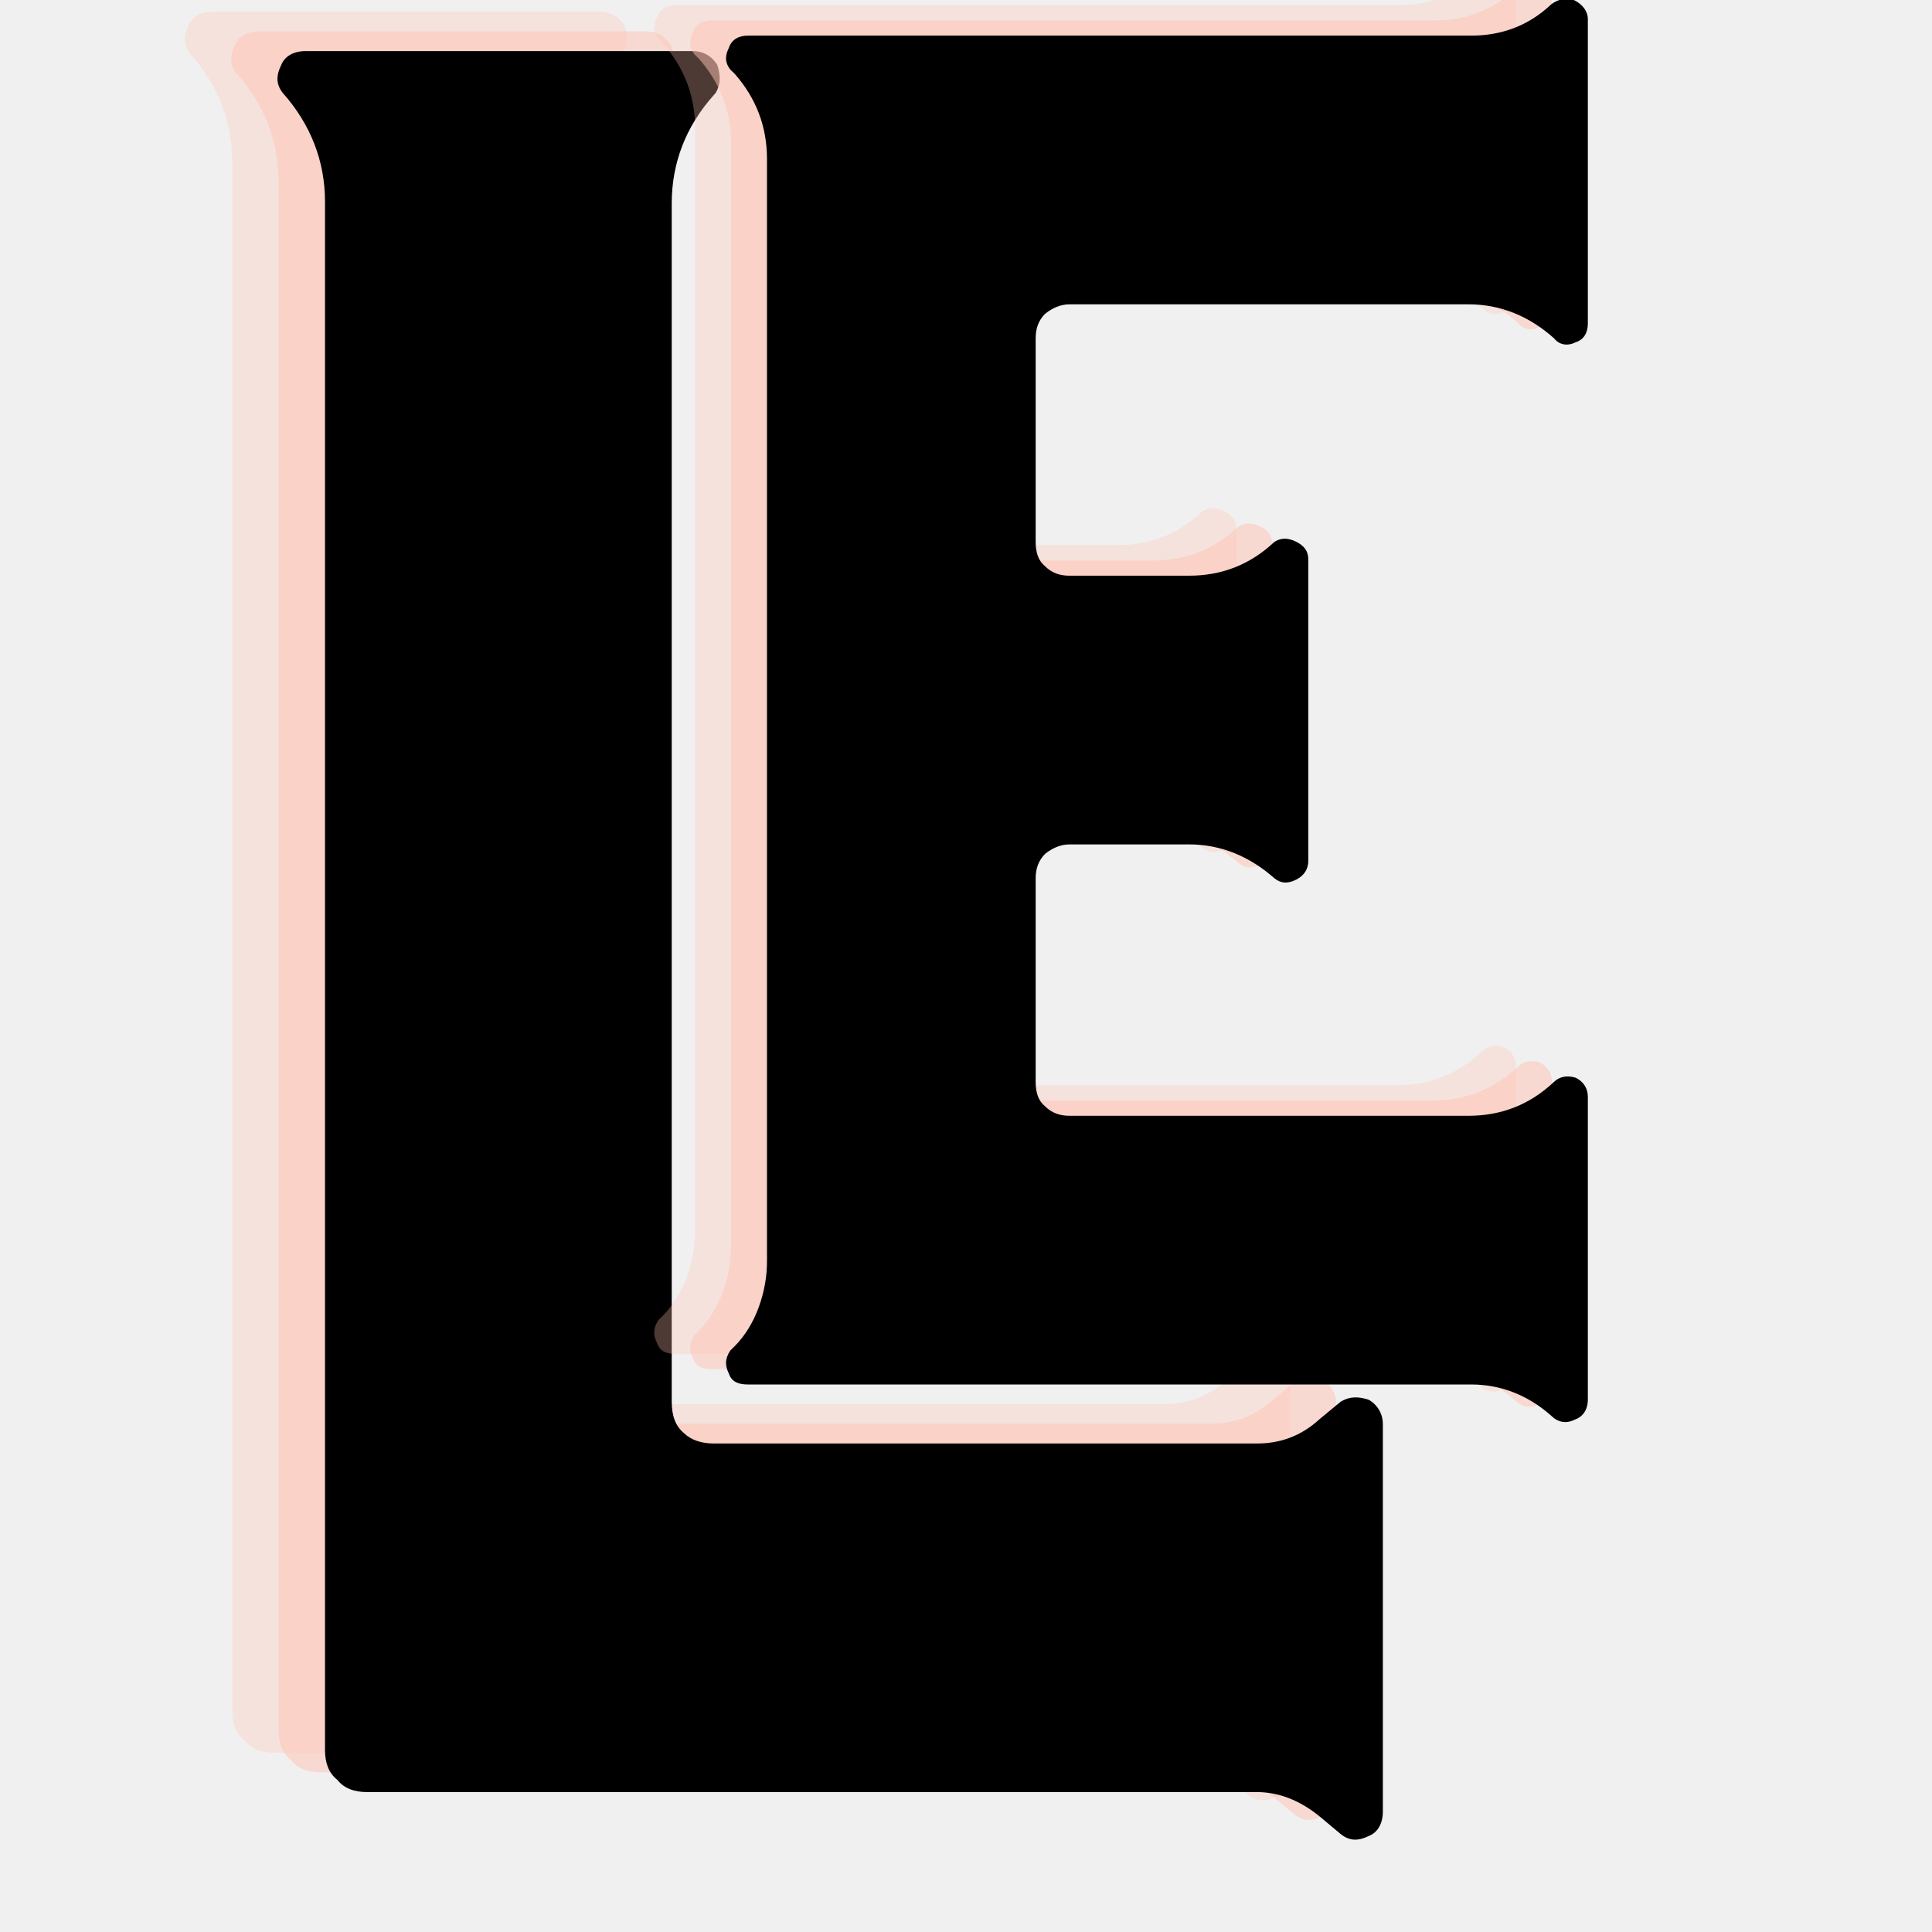
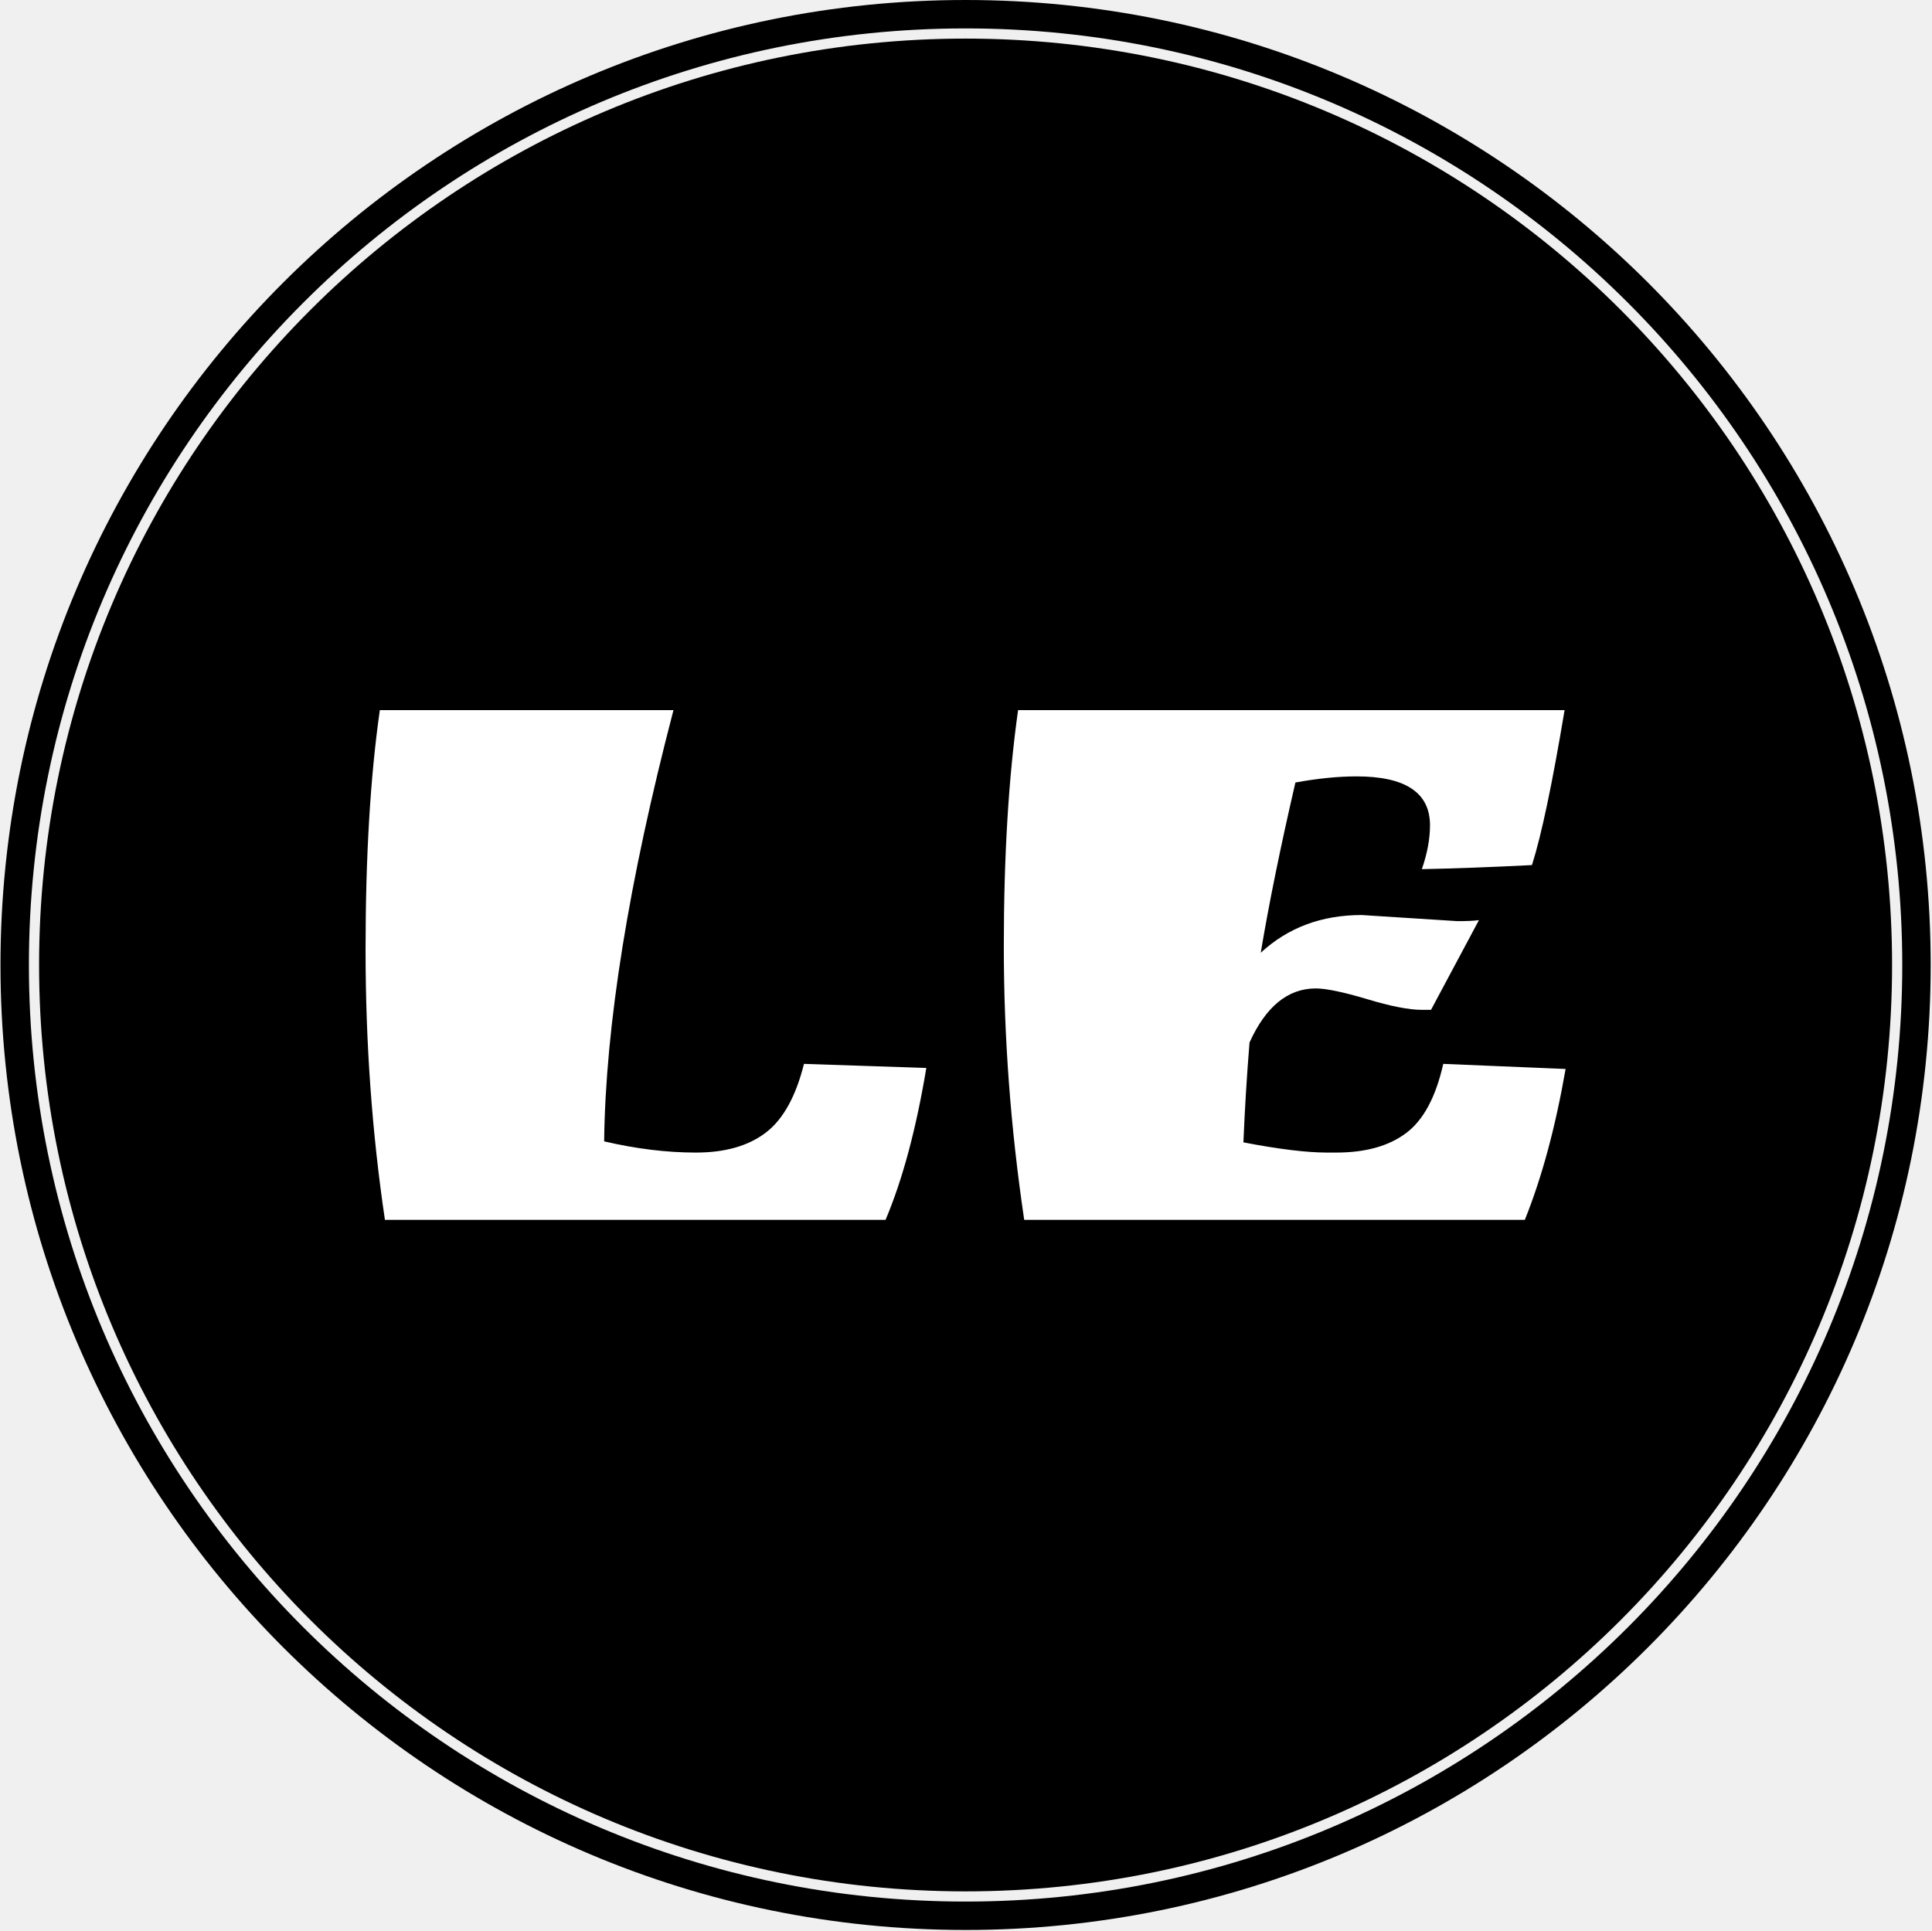
- <svg xmlns="http://www.w3.org/2000/svg" width="64" zoomAndPan="magnify" viewBox="0 0 48 48" height="64" preserveAspectRatio="xMidYMid meet" version="1.0">
-   <defs>
-     <g />
-   </defs>
-   <g fill="#ffc1b2" fill-opacity="0.302">
-     <g transform="translate(-0.626481, 43.45995)">
-       <g>
-         <path d="M 31.637 -9.617 L 31.113 -9.184 C 30.637 -8.746 30.113 -8.574 29.547 -8.574 L 16.059 -8.574 C 15.754 -8.574 15.492 -8.66 15.316 -8.832 C 15.102 -9.008 15.012 -9.27 15.012 -9.617 L 15.012 -39.383 C 15.012 -40.383 15.359 -41.297 16.059 -42.078 L 16.102 -42.125 C 16.23 -42.34 16.23 -42.559 16.145 -42.82 C 16.016 -43.039 15.797 -43.168 15.535 -43.168 L 5.918 -43.168 C 5.613 -43.168 5.395 -43.039 5.309 -42.82 C 5.18 -42.559 5.18 -42.34 5.352 -42.125 C 6.047 -41.34 6.398 -40.426 6.398 -39.426 L 6.398 -0.957 C 6.398 -0.652 6.484 -0.391 6.703 -0.219 C 6.875 0 7.137 0.086 7.441 0.086 L 29.547 0.086 C 30.113 0.086 30.637 0.305 31.113 0.695 L 31.637 1.133 C 31.855 1.305 32.07 1.305 32.332 1.176 C 32.551 1.09 32.68 0.871 32.68 0.566 L 32.68 -9.051 C 32.68 -9.312 32.551 -9.531 32.332 -9.66 C 32.07 -9.746 31.855 -9.746 31.637 -9.617 Z M 31.637 -9.617 " />
+ <svg xmlns="http://www.w3.org/2000/svg" version="1.1" width="2000" height="1999" viewBox="0 0 2000 1999">
+   <g transform="matrix(1,0,0,1,-0.4314869,-0.4312711)">
+     <svg viewBox="0 0 343 343" data-background-color="#ffffff" preserveAspectRatio="xMidYMid meet" height="1999" width="2000">
+       <g id="tight-bounds" transform="matrix(1,0,0,1,0.074,0.074)">
+         <svg viewBox="0 0 342.852 342.852" height="342.852" width="342.852">
+           <g>
+             <svg />
+           </g>
+           <g>
+             <svg viewBox="0 0 342.852 342.852" height="342.852" width="342.852">
+               <g>
+                 <path d="M0 171.426c0-94.676 76.75-171.426 171.426-171.426 94.676 0 171.426 76.75 171.426 171.426 0 94.676-76.75 171.426-171.426 171.426-94.676 0-171.426-76.75-171.426-171.426zM171.426 337.804c91.888 0 166.378-74.49 166.378-166.378 0-91.888-74.49-166.378-166.378-166.378-91.888 0-166.378 74.49-166.378 166.378 0 91.888 74.49 166.378 166.378 166.378z" data-fill-palette-color="tertiary" fill="#000000" stroke="transparent" />
+                 <ellipse rx="164.569" ry="164.569" cx="171.426" cy="171.426" fill="#000000" stroke="transparent" stroke-width="0" fill-opacity="1" data-fill-palette-color="tertiary" />
+               </g>
+               <g transform="matrix(1,0,0,1,64.84656,126.15)">
+                 <svg viewBox="0 0 213.158 90.552" height="90.552" width="213.158">
+                   <g>
+                     <svg viewBox="0 0 213.158 90.552" height="90.552" width="213.158">
+                       <g>
+                         <svg viewBox="0 0 213.158 90.552" height="90.552" width="213.158">
+                           <g>
+                             <svg viewBox="0 0 213.158 90.552" height="90.552" width="213.158">
+                               <g id="textblocktransform">
+                                 <svg viewBox="0 0 213.158 90.552" height="90.552" width="213.158" id="textblock">
+                                   <g>
+                                     <svg viewBox="0 0 213.158 90.552" height="90.552" width="213.158">
+                                       <g transform="matrix(1,0,0,1,0,0)">
+                                         <svg width="213.158" viewBox="2 -25 58.85 25" height="90.552" data-palette-color="#ffffff">
+                                           <path d="M13.7-3.85Q16.05-3.3 18.2-3.3 20.35-3.3 21.63-4.28 22.9-5.25 23.5-7.65L23.5-7.65 29.5-7.45Q28.75-2.95 27.5 0L27.5 0 2.95 0Q2-6.4 2-13.25 2-20.1 2.7-25L2.7-25 17.1-25Q13.8-12.35 13.7-3.85L13.7-3.85ZM50.85-14.95L50.85-14.95 55.55-14.65Q56.25-14.65 56.6-14.7L56.6-14.7 54.25-10.3 53.8-10.3Q52.85-10.3 51.1-10.83 49.35-11.35 48.6-11.35L48.6-11.35Q46.55-11.35 45.35-8.7L45.35-8.7Q45.15-6.25 45.05-3.8L45.05-3.8Q47.65-3.3 49.15-3.3L49.15-3.3 49.6-3.3Q51.75-3.3 53.02-4.25 54.3-5.2 54.85-7.65L54.85-7.65 60.85-7.4Q60.1-3.1 58.85 0L58.85 0 34.3 0Q33.3-6.75 33.3-13.4 33.3-20.05 34-25L34-25 60.8-25Q59.9-19.6 59.2-17.4L59.2-17.4Q56.25-17.25 53.8-17.2L53.8-17.2Q54.2-18.35 54.2-19.35L54.2-19.35Q54.2-21.75 50.6-21.75L50.6-21.75Q49.25-21.75 47.6-21.45L47.6-21.45Q46.5-16.7 45.9-13.1L45.9-13.1Q47.9-14.95 50.85-14.95Z" opacity="1" transform="matrix(1,0,0,1,0,0)" fill="#ffffff" class="wordmark-text-0" data-fill-palette-color="quaternary" id="text-0" />
+                                         </svg>
+                                       </g>
+                                     </svg>
+                                   </g>
+                                 </svg>
+                               </g>
+                             </svg>
+                           </g>
+                           <g />
+                         </svg>
+                       </g>
+                     </svg>
+                   </g>
+                 </svg>
+               </g>
+             </svg>
+           </g>
+           <defs />
+         </svg>
+         <rect width="342.852" height="342.852" fill="none" stroke="none" visibility="hidden" />
      </g>
-     </g>
-   </g>
-   <g fill="#ffc1b2" fill-opacity="0.502">
-     <g transform="translate(0.525152, 43.94879)">
-       <g>
-         <path d="M 31.637 -9.617 L 31.113 -9.184 C 30.637 -8.746 30.113 -8.574 29.547 -8.574 L 16.059 -8.574 C 15.754 -8.574 15.492 -8.66 15.316 -8.832 C 15.102 -9.008 15.012 -9.27 15.012 -9.617 L 15.012 -39.383 C 15.012 -40.383 15.359 -41.297 16.059 -42.078 L 16.102 -42.125 C 16.23 -42.34 16.23 -42.559 16.145 -42.82 C 16.016 -43.039 15.797 -43.168 15.535 -43.168 L 5.918 -43.168 C 5.613 -43.168 5.395 -43.039 5.309 -42.82 C 5.18 -42.559 5.18 -42.34 5.352 -42.125 C 6.047 -41.34 6.398 -40.426 6.398 -39.426 L 6.398 -0.957 C 6.398 -0.652 6.484 -0.391 6.703 -0.219 C 6.875 0 7.137 0.086 7.441 0.086 L 29.547 0.086 C 30.113 0.086 30.637 0.305 31.113 0.695 L 31.637 1.133 C 31.855 1.305 32.07 1.305 32.332 1.176 C 32.551 1.09 32.68 0.871 32.68 0.566 L 32.68 -9.051 C 32.68 -9.312 32.551 -9.531 32.332 -9.66 C 32.07 -9.746 31.855 -9.746 31.637 -9.617 Z M 31.637 -9.617 " />
-       </g>
-     </g>
-   </g>
-   <g fill="#000000" fill-opacity="1">
-     <g transform="translate(1.676785, 44.43763)">
-       <g>
-         <path d="M 31.637 -9.617 L 31.113 -9.184 C 30.637 -8.746 30.113 -8.574 29.547 -8.574 L 16.059 -8.574 C 15.754 -8.574 15.492 -8.66 15.316 -8.832 C 15.102 -9.008 15.012 -9.27 15.012 -9.617 L 15.012 -39.383 C 15.012 -40.383 15.359 -41.297 16.059 -42.078 L 16.102 -42.125 C 16.23 -42.34 16.23 -42.559 16.145 -42.82 C 16.016 -43.039 15.797 -43.168 15.535 -43.168 L 5.918 -43.168 C 5.613 -43.168 5.395 -43.039 5.309 -42.82 C 5.18 -42.559 5.18 -42.34 5.352 -42.125 C 6.047 -41.34 6.398 -40.426 6.398 -39.426 L 6.398 -0.957 C 6.398 -0.652 6.484 -0.391 6.703 -0.219 C 6.875 0 7.137 0.086 7.441 0.086 L 29.547 0.086 C 30.113 0.086 30.637 0.305 31.113 0.695 L 31.637 1.133 C 31.855 1.305 32.07 1.305 32.332 1.176 C 32.551 1.09 32.68 0.871 32.68 0.566 L 32.68 -9.051 C 32.68 -9.312 32.551 -9.531 32.332 -9.66 C 32.07 -9.746 31.855 -9.746 31.637 -9.617 Z M 31.637 -9.617 " />
-       </g>
-     </g>
-   </g>
-   <g fill="#ffc1b2" fill-opacity="0.302">
-     <g transform="translate(12.21189, 33.10047)">
-       <g>
-         <path d="M 24.543 -33.75 C 23.973 -33.211 23.297 -32.973 22.555 -32.973 L 4.586 -32.973 C 4.348 -32.973 4.18 -32.871 4.113 -32.672 C 4.012 -32.469 4.012 -32.301 4.148 -32.129 L 4.25 -32.031 C 4.789 -31.422 5.059 -30.715 5.059 -29.906 L 5.059 -2.527 C 5.059 -2.125 4.988 -1.754 4.855 -1.383 C 4.719 -1.012 4.52 -0.676 4.25 -0.406 L 4.148 -0.305 C 4.012 -0.102 4.012 0.066 4.113 0.27 C 4.18 0.473 4.348 0.539 4.586 0.539 L 22.555 0.539 C 23.297 0.539 23.973 0.809 24.543 1.316 C 24.715 1.484 24.914 1.516 25.117 1.418 C 25.32 1.348 25.453 1.18 25.453 0.91 L 25.453 -6.609 C 25.453 -6.809 25.355 -6.98 25.152 -7.082 C 24.949 -7.148 24.746 -7.113 24.613 -6.98 C 24.004 -6.406 23.297 -6.137 22.488 -6.137 L 12.574 -6.137 C 12.34 -6.137 12.137 -6.203 11.969 -6.371 C 11.801 -6.508 11.734 -6.711 11.734 -6.98 L 11.734 -12.035 C 11.734 -12.273 11.801 -12.473 11.969 -12.645 C 12.137 -12.777 12.34 -12.879 12.574 -12.879 L 15.543 -12.879 C 16.352 -12.879 17.059 -12.574 17.668 -12.035 C 17.836 -11.902 18.004 -11.902 18.207 -12.004 C 18.41 -12.105 18.508 -12.273 18.508 -12.473 L 18.508 -19.961 C 18.508 -20.16 18.41 -20.297 18.207 -20.398 C 18.004 -20.5 17.836 -20.5 17.668 -20.398 C 17.059 -19.824 16.352 -19.555 15.543 -19.555 L 12.574 -19.555 C 12.34 -19.555 12.137 -19.621 11.969 -19.789 C 11.801 -19.926 11.734 -20.129 11.734 -20.398 L 11.734 -25.453 C 11.734 -25.691 11.801 -25.895 11.969 -26.062 C 12.137 -26.195 12.34 -26.297 12.574 -26.297 L 22.488 -26.297 C 23.297 -26.297 24.004 -25.996 24.613 -25.453 C 24.746 -25.285 24.949 -25.254 25.152 -25.355 C 25.355 -25.422 25.453 -25.59 25.453 -25.824 L 25.453 -33.379 C 25.453 -33.582 25.32 -33.75 25.117 -33.852 C 24.914 -33.918 24.715 -33.883 24.543 -33.75 Z M 24.543 -33.75 " />
-       </g>
-     </g>
-   </g>
-   <g fill="#ffc1b2" fill-opacity="0.502">
-     <g transform="translate(13.10429, 33.47927)">
-       <g>
-         <path d="M 24.543 -33.75 C 23.973 -33.211 23.297 -32.973 22.555 -32.973 L 4.586 -32.973 C 4.348 -32.973 4.18 -32.871 4.113 -32.672 C 4.012 -32.469 4.012 -32.301 4.148 -32.129 L 4.25 -32.031 C 4.789 -31.422 5.059 -30.715 5.059 -29.906 L 5.059 -2.527 C 5.059 -2.125 4.988 -1.754 4.855 -1.383 C 4.719 -1.012 4.52 -0.676 4.25 -0.406 L 4.148 -0.305 C 4.012 -0.102 4.012 0.066 4.113 0.27 C 4.18 0.473 4.348 0.539 4.586 0.539 L 22.555 0.539 C 23.297 0.539 23.973 0.809 24.543 1.316 C 24.715 1.484 24.914 1.516 25.117 1.418 C 25.32 1.348 25.453 1.18 25.453 0.91 L 25.453 -6.609 C 25.453 -6.809 25.355 -6.98 25.152 -7.082 C 24.949 -7.148 24.746 -7.113 24.613 -6.98 C 24.004 -6.406 23.297 -6.137 22.488 -6.137 L 12.574 -6.137 C 12.34 -6.137 12.137 -6.203 11.969 -6.371 C 11.801 -6.508 11.734 -6.711 11.734 -6.98 L 11.734 -12.035 C 11.734 -12.273 11.801 -12.473 11.969 -12.645 C 12.137 -12.777 12.34 -12.879 12.574 -12.879 L 15.543 -12.879 C 16.352 -12.879 17.059 -12.574 17.668 -12.035 C 17.836 -11.902 18.004 -11.902 18.207 -12.004 C 18.41 -12.105 18.508 -12.273 18.508 -12.473 L 18.508 -19.961 C 18.508 -20.16 18.41 -20.297 18.207 -20.398 C 18.004 -20.5 17.836 -20.5 17.668 -20.398 C 17.059 -19.824 16.352 -19.555 15.543 -19.555 L 12.574 -19.555 C 12.34 -19.555 12.137 -19.621 11.969 -19.789 C 11.801 -19.926 11.734 -20.129 11.734 -20.398 L 11.734 -25.453 C 11.734 -25.691 11.801 -25.895 11.969 -26.062 C 12.137 -26.195 12.34 -26.297 12.574 -26.297 L 22.488 -26.297 C 23.297 -26.297 24.004 -25.996 24.613 -25.453 C 24.746 -25.285 24.949 -25.254 25.152 -25.355 C 25.355 -25.422 25.453 -25.59 25.453 -25.824 L 25.453 -33.379 C 25.453 -33.582 25.32 -33.75 25.117 -33.852 C 24.914 -33.918 24.715 -33.883 24.543 -33.75 Z M 24.543 -33.75 " />
-       </g>
-     </g>
-   </g>
-   <g fill="#000000" fill-opacity="1">
-     <g transform="translate(13.99668, 33.85807)">
-       <g>
-         <path d="M 24.543 -33.75 C 23.973 -33.211 23.297 -32.973 22.555 -32.973 L 4.586 -32.973 C 4.348 -32.973 4.18 -32.871 4.113 -32.672 C 4.012 -32.469 4.012 -32.301 4.148 -32.129 L 4.25 -32.031 C 4.789 -31.422 5.059 -30.715 5.059 -29.906 L 5.059 -2.527 C 5.059 -2.125 4.988 -1.754 4.855 -1.383 C 4.719 -1.012 4.52 -0.676 4.25 -0.406 L 4.148 -0.305 C 4.012 -0.102 4.012 0.066 4.113 0.27 C 4.18 0.473 4.348 0.539 4.586 0.539 L 22.555 0.539 C 23.297 0.539 23.973 0.809 24.543 1.316 C 24.715 1.484 24.914 1.516 25.117 1.418 C 25.32 1.348 25.453 1.18 25.453 0.91 L 25.453 -6.609 C 25.453 -6.809 25.355 -6.98 25.152 -7.082 C 24.949 -7.148 24.746 -7.113 24.613 -6.98 C 24.004 -6.406 23.297 -6.137 22.488 -6.137 L 12.574 -6.137 C 12.34 -6.137 12.137 -6.203 11.969 -6.371 C 11.801 -6.508 11.734 -6.711 11.734 -6.98 L 11.734 -12.035 C 11.734 -12.273 11.801 -12.473 11.969 -12.645 C 12.137 -12.777 12.34 -12.879 12.574 -12.879 L 15.543 -12.879 C 16.352 -12.879 17.059 -12.574 17.668 -12.035 C 17.836 -11.902 18.004 -11.902 18.207 -12.004 C 18.41 -12.105 18.508 -12.273 18.508 -12.473 L 18.508 -19.961 C 18.508 -20.16 18.41 -20.297 18.207 -20.398 C 18.004 -20.5 17.836 -20.5 17.668 -20.398 C 17.059 -19.824 16.352 -19.555 15.543 -19.555 L 12.574 -19.555 C 12.34 -19.555 12.137 -19.621 11.969 -19.789 C 11.801 -19.926 11.734 -20.129 11.734 -20.398 L 11.734 -25.453 C 11.734 -25.691 11.801 -25.895 11.969 -26.062 C 12.137 -26.195 12.34 -26.297 12.574 -26.297 L 22.488 -26.297 C 23.297 -26.297 24.004 -25.996 24.613 -25.453 C 24.746 -25.285 24.949 -25.254 25.152 -25.355 C 25.355 -25.422 25.453 -25.59 25.453 -25.824 L 25.453 -33.379 C 25.453 -33.582 25.32 -33.75 25.117 -33.852 C 24.914 -33.918 24.715 -33.883 24.543 -33.75 Z M 24.543 -33.75 " />
-       </g>
-     </g>
+     </svg>
  </g>
</svg>
